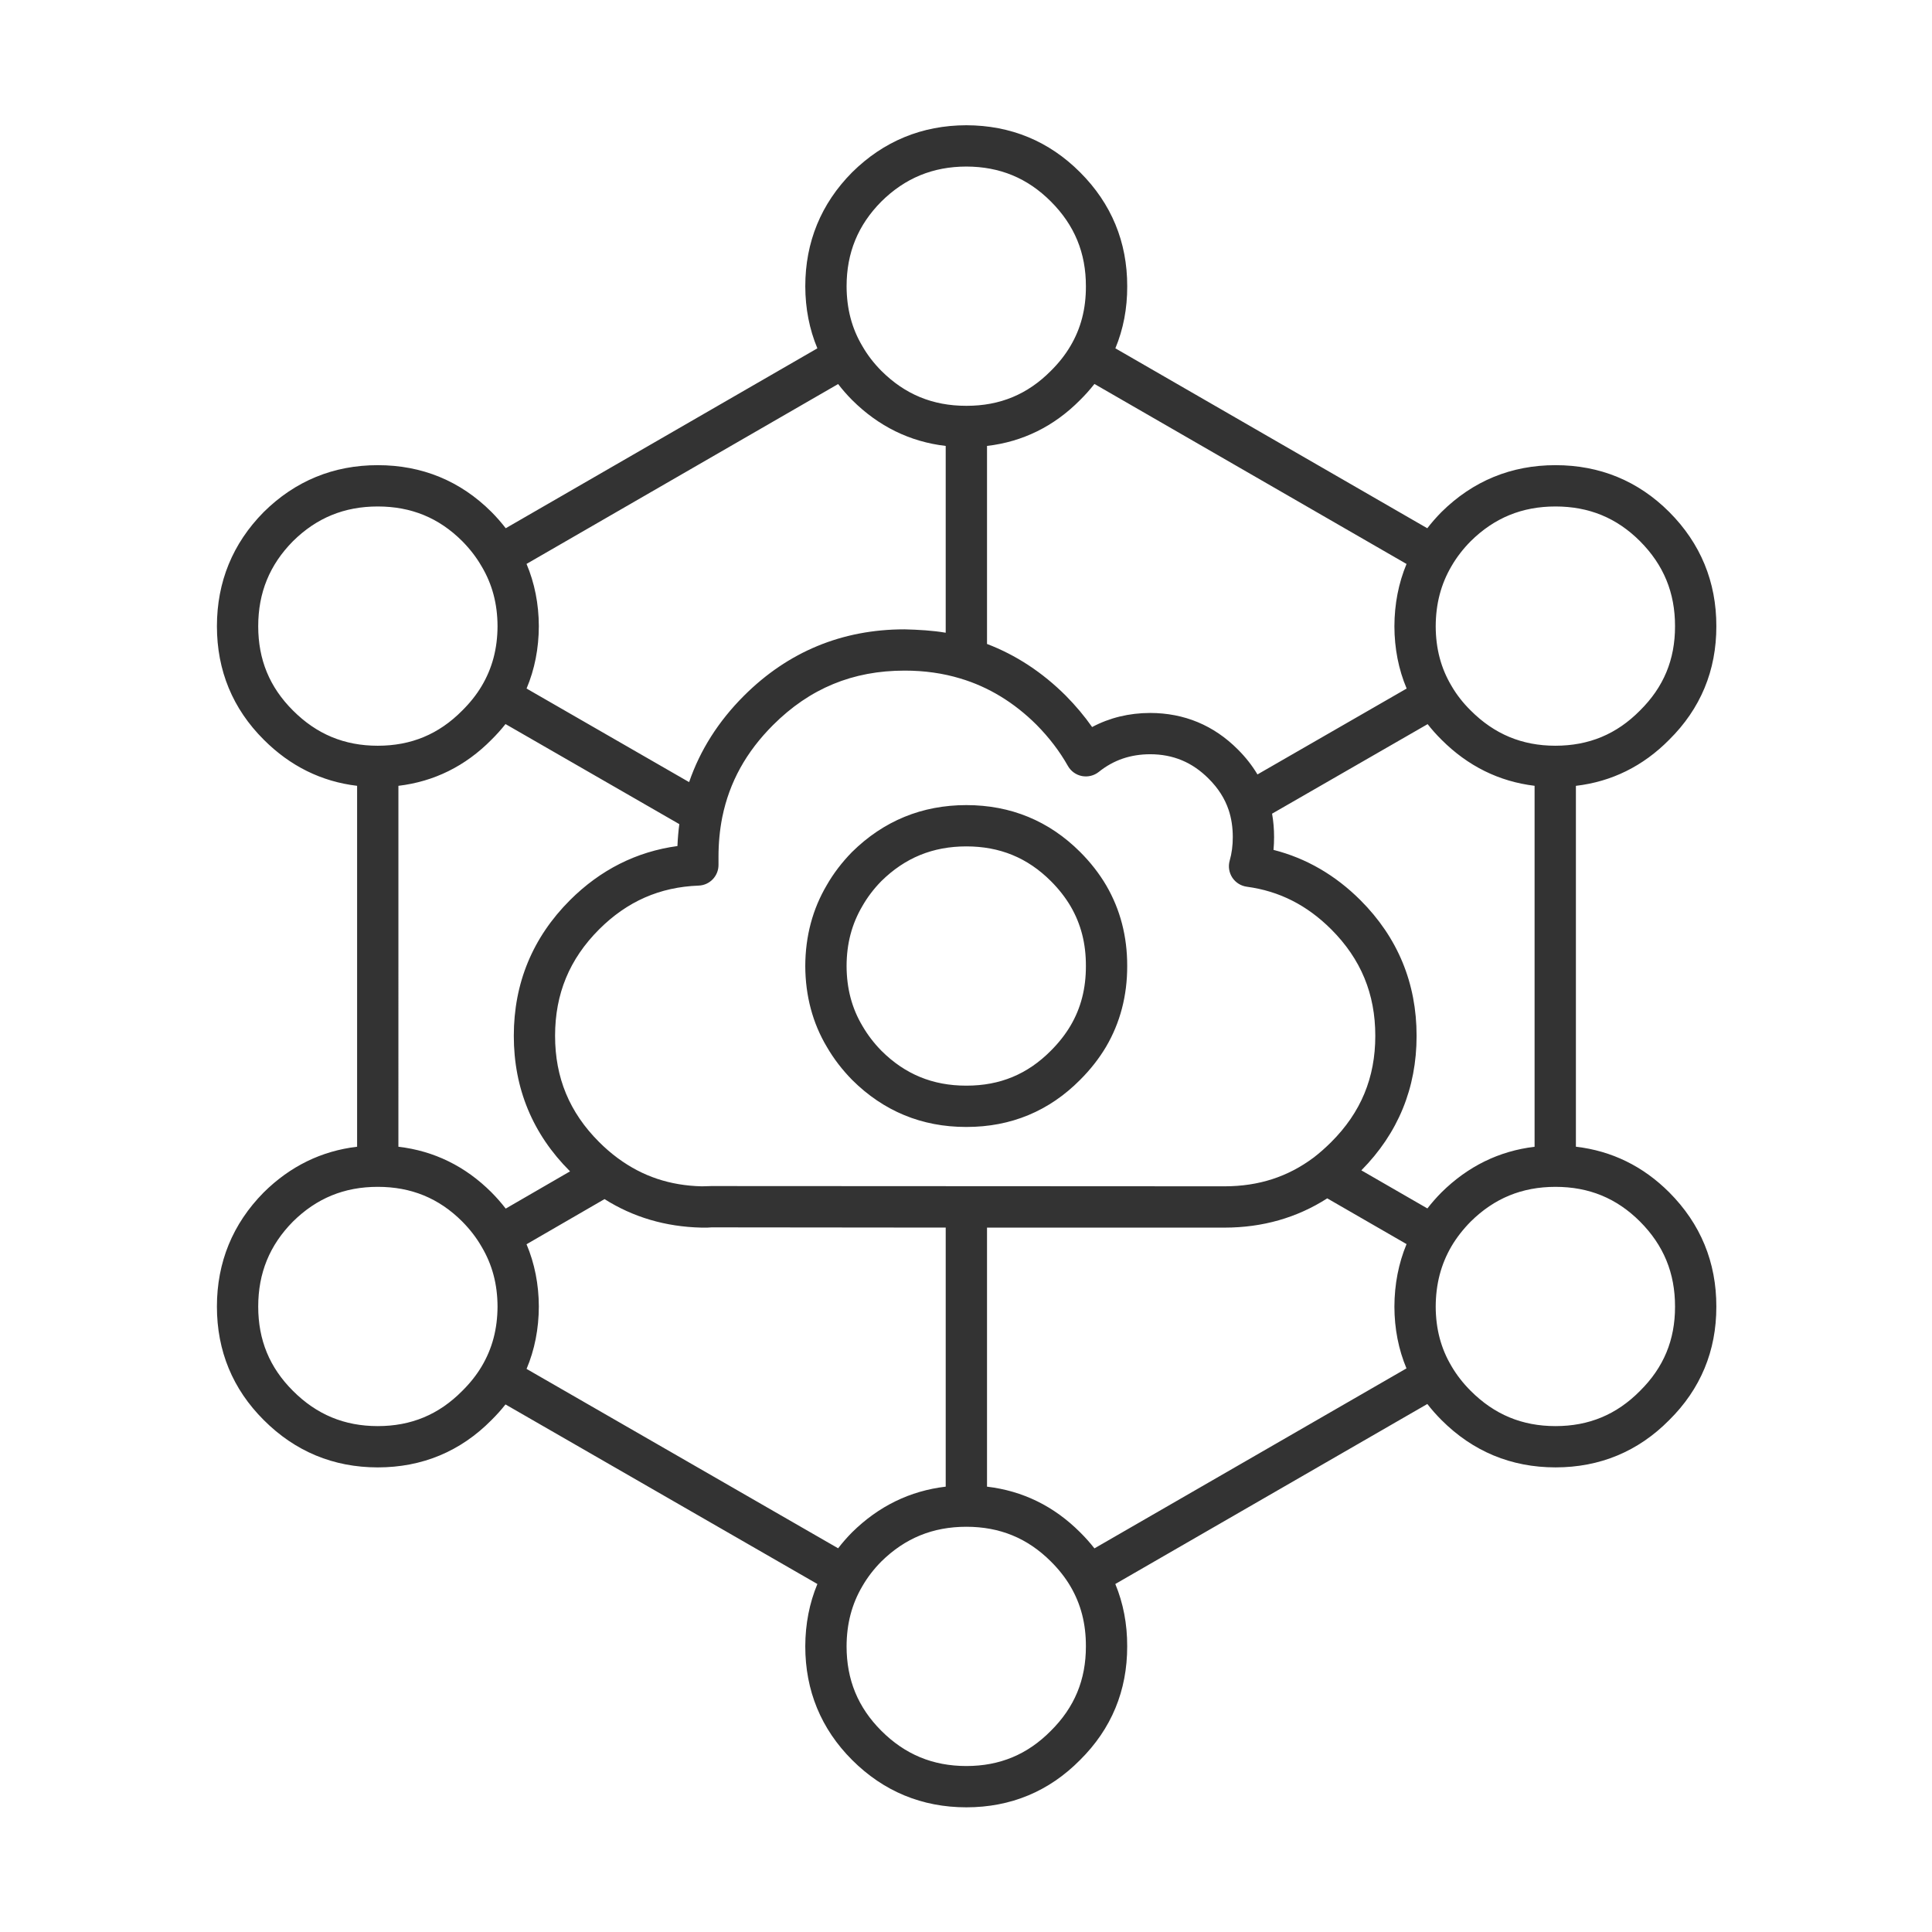
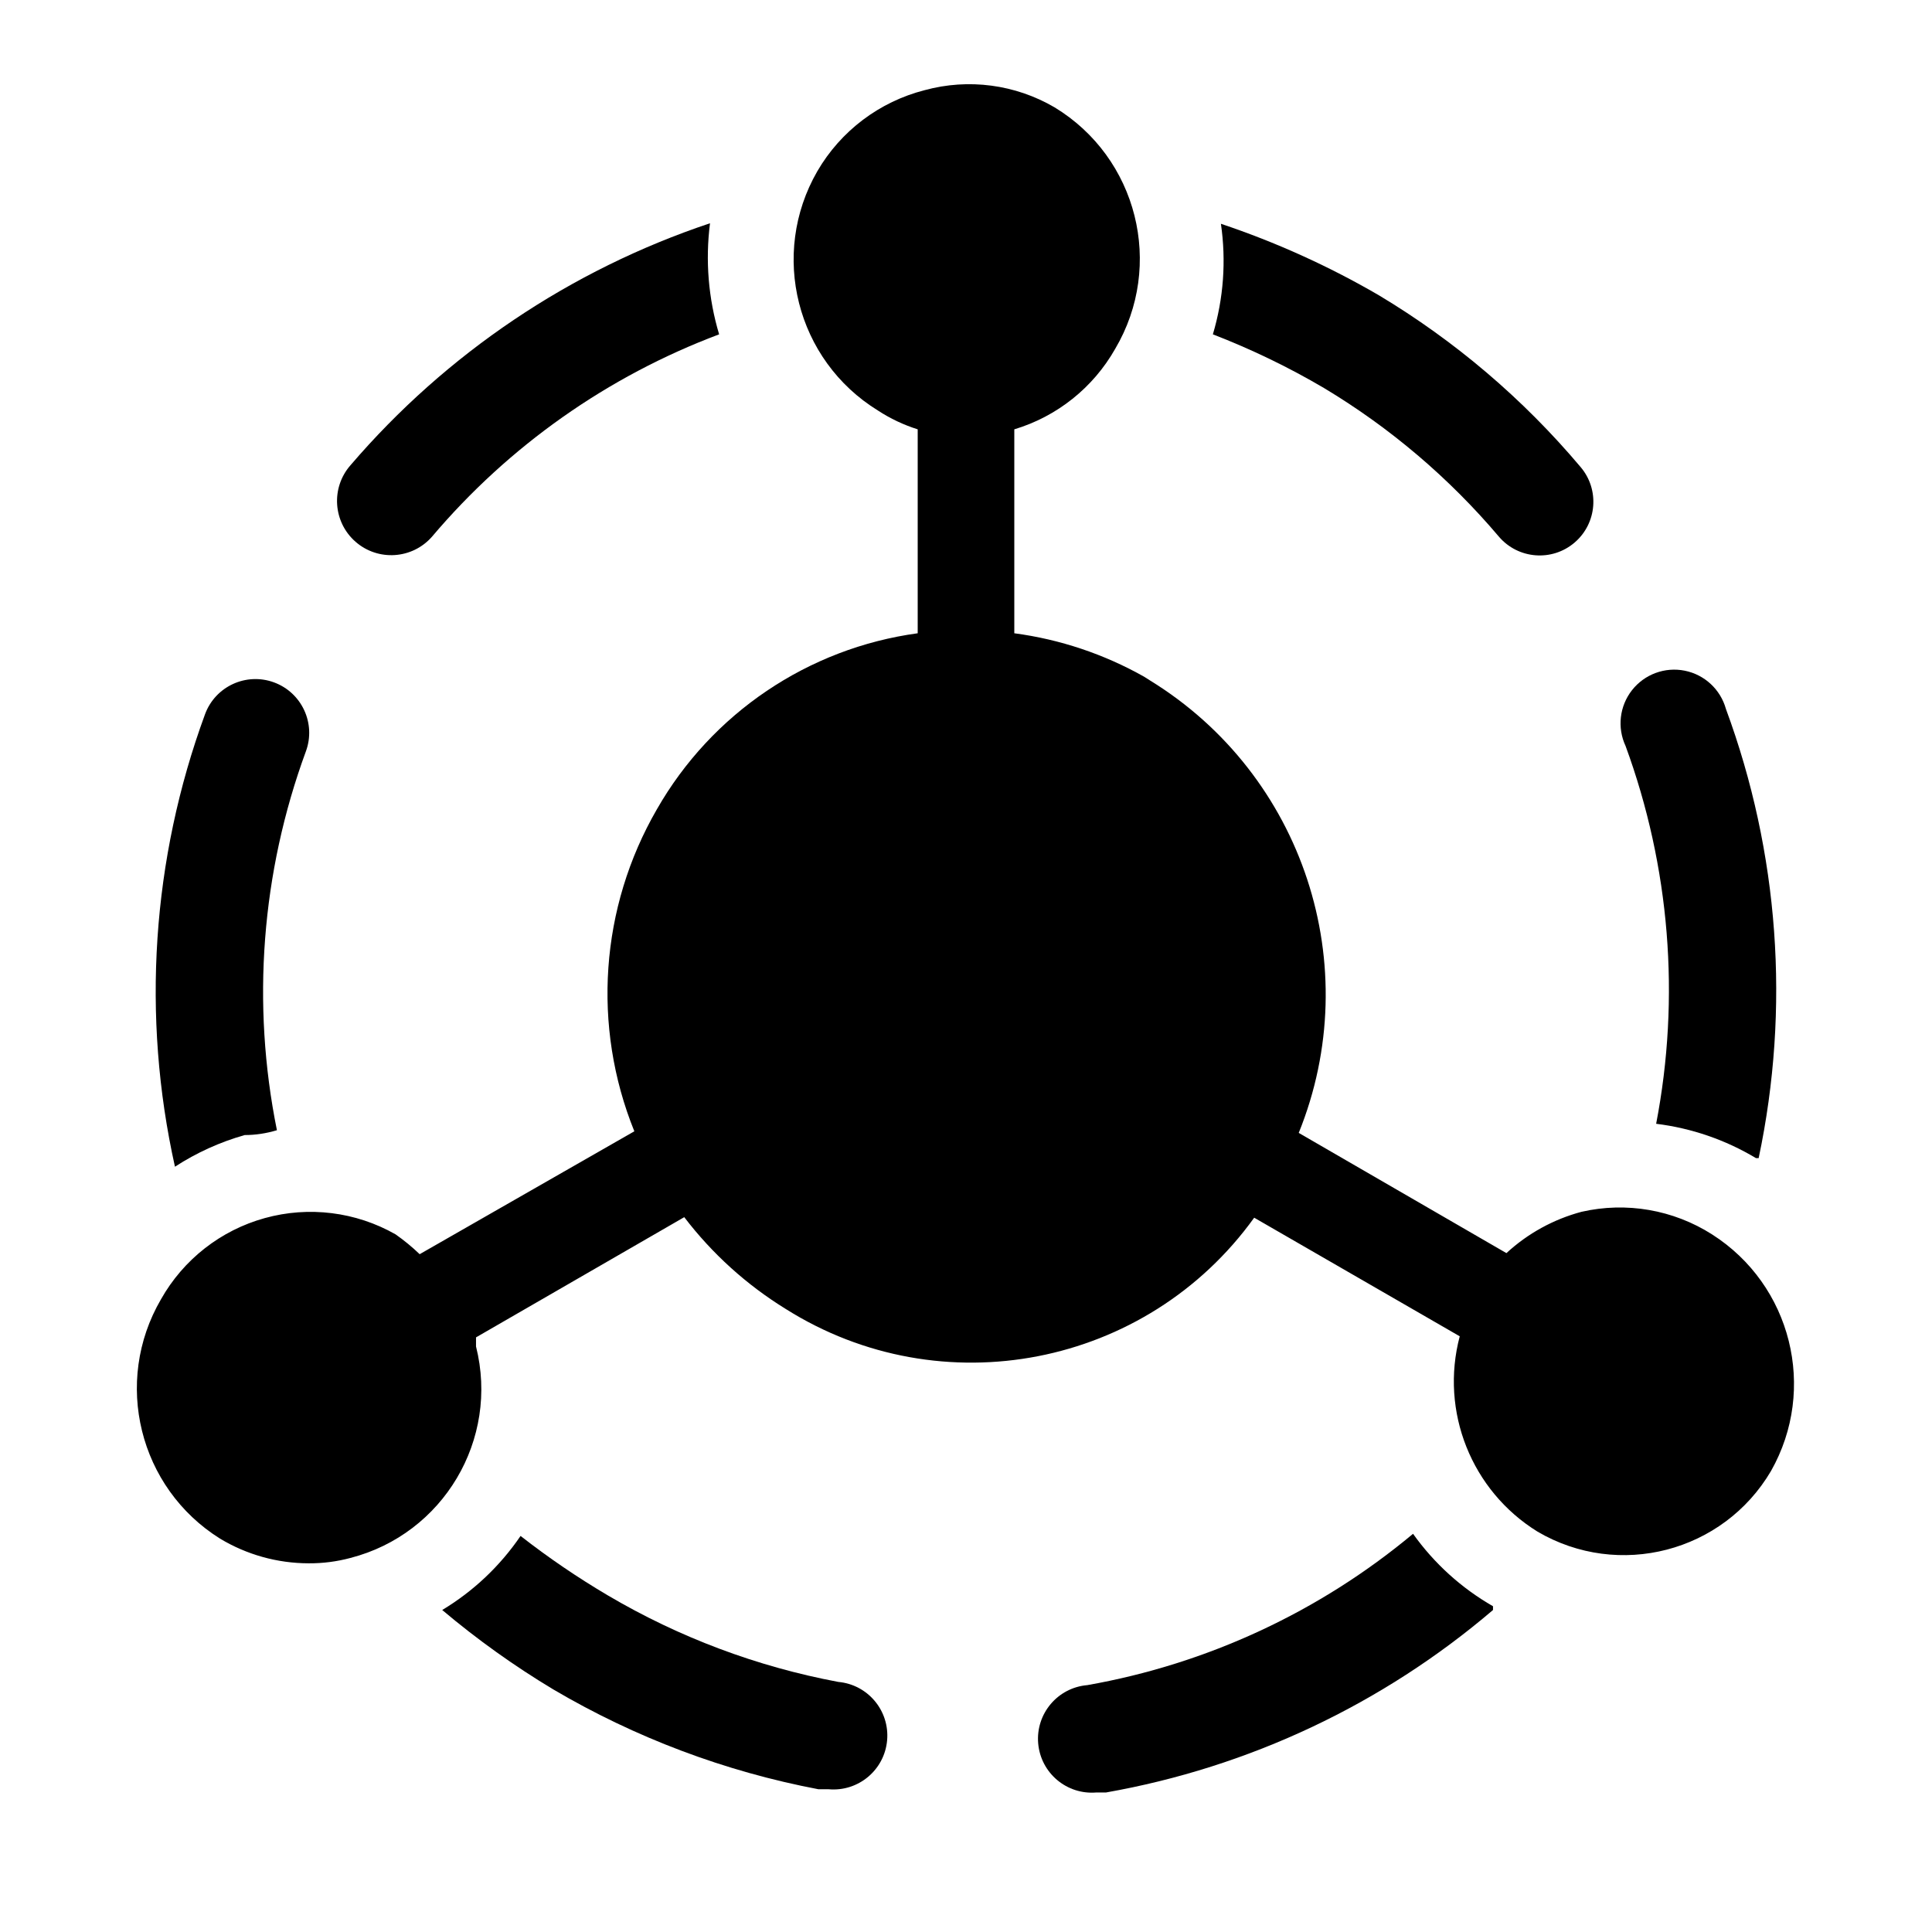
- <svg xmlns="http://www.w3.org/2000/svg" width="800px" height="800px" viewBox="0 0 512 512" enable-background="new 0 0 512 512" id="Слой_1" version="1.1" xml:space="preserve">
-   <g>
-     <g>
-       <g>
-         <g>
-           <path d="M256.099,478.959c-11.768-0.006-21.954-4.228-30.282-12.548c-8.231-8.233-12.411-18.375-12.411-30.134       c0.019-5.898,1.096-11.423,3.21-16.499L133.96,372.19c-1.136,1.438-2.387,2.832-3.733,4.162       c-8.196,8.289-18.345,12.521-30.116,12.523c-11.745-0.004-21.912-4.228-30.218-12.551c-8.228-8.203-12.406-18.32-12.408-30.062       c0.002-11.751,4.172-21.928,12.387-30.248c7.023-6.953,15.324-11.003,24.765-12.12V208.25       c-9.45-1.124-17.758-5.229-24.742-12.229c-8.228-8.203-12.406-18.32-12.408-30.06c0.002-11.751,4.172-21.928,12.387-30.251       c8.35-8.263,18.505-12.434,30.236-12.436c11.762,0.002,21.9,4.18,30.141,12.408c1.369,1.384,2.63,2.821,3.771,4.307       l82.589-47.677c-2.106-5.045-3.185-10.544-3.202-16.422c0-11.746,4.172-21.901,12.393-30.203       c8.362-8.276,18.536-12.467,30.285-12.496c11.788,0.029,21.929,4.229,30.159,12.48c8.301,8.304,12.499,18.468,12.479,30.208       c0.019,5.862-1.037,11.372-3.141,16.43l82.663,47.684c1.139-1.482,2.391-2.912,3.744-4.283       c8.35-8.263,18.505-12.434,30.231-12.436c11.765,0.002,21.907,4.18,30.144,12.408c8.304,8.336,12.502,18.52,12.483,30.272       c0.019,11.751-4.188,21.872-12.505,30.091c-6.914,6.995-15.215,11.099-24.714,12.211v95.632       c9.51,1.112,17.798,5.168,24.734,12.099c8.31,8.337,12.505,18.521,12.483,30.283c0.021,11.735-4.187,21.861-12.505,30.08       c-8.194,8.289-18.343,12.521-30.116,12.522c-11.746-0.003-21.909-4.227-30.22-12.55c-1.354-1.356-2.604-2.772-3.749-4.248       l-82.688,47.701c2.111,5.09,3.169,10.621,3.149,16.516c0.021,11.745-4.183,21.894-12.498,30.134       C278.021,474.727,267.874,478.953,256.099,478.959z M228.516,420.386c-2.782,4.736-4.144,9.938-4.164,15.908       c0,8.856,3.015,16.187,9.207,22.38c6.286,6.281,13.658,9.336,22.54,9.342c8.861-0.006,16.183-3.052,22.377-9.32       c6.286-6.229,9.313-13.546,9.298-22.409c0.019-5.977-1.323-11.171-4.104-15.904l0,0c-1.353-2.296-3.084-4.5-5.154-6.553       c-6.214-6.207-13.541-9.218-22.42-9.221c-8.895,0.003-16.272,3.021-22.563,9.229c-1.965,1.987-3.656,4.191-4.984,6.494       C228.537,420.354,228.526,420.369,228.516,420.386z M261.569,393.979c9.458,1.114,17.737,5.167,24.667,12.093       c1.374,1.36,2.646,2.787,3.801,4.263l82.692-47.698c-2.105-5.028-3.181-10.509-3.198-16.354       c0.019-5.93,1.101-11.479,3.22-16.585l-21.017-12.122c-8.022,5.144-17.125,7.74-27.147,7.756h-63.018V393.979z        M139.545,362.774l82.567,47.538c1.12-1.459,2.352-2.869,3.683-4.216c7.045-6.952,15.367-11.003,24.828-12.117v-68.654       l-62.034-0.062l-1.036,0.062c-0.095,0.005-0.188,0.005-0.283,0.005h-1.437c-9.49-0.229-18.063-2.771-25.627-7.556       l-20.669,11.965c2.145,5.087,3.239,10.618,3.261,16.501C142.776,352.163,141.686,357.698,139.545,362.774z M384.628,361.989       c0.012,0.021,0.021,0.04,0.032,0.06c1.342,2.303,3.052,4.505,5.091,6.543c6.272,6.281,13.622,9.339,22.475,9.341       c8.86-0.002,16.182-3.051,22.377-9.316c6.288-6.215,9.313-13.509,9.298-22.343c0.016-8.896-3.021-16.267-9.285-22.551       c-6.187-6.184-13.518-9.196-22.396-9.196c-0.017-0.003-0.037-0.003-0.057,0c-8.838,0.016-16.177,3.032-22.431,9.225       c-1.999,2.023-3.727,4.241-5.086,6.546c-2.784,4.773-4.147,10.004-4.169,15.985       C380.499,352.166,381.856,357.318,384.628,361.989z M100.106,314.525c-8.864,0-16.223,3.021-22.488,9.224       c-6.166,6.244-9.186,13.624-9.188,22.517c0.003,8.847,3.012,16.15,9.2,22.321c6.275,6.286,13.625,9.344,22.479,9.346       c8.859-0.002,16.183-3.051,22.377-9.316c2.079-2.055,3.79-4.214,5.137-6.466c0-0.006,0.005-0.011,0.008-0.017       c2.819-4.725,4.198-9.92,4.221-15.894c-0.021-5.91-1.4-11.108-4.224-15.85c-0.002-0.008-0.005-0.013-0.01-0.02       c0-0.003,0-0.003,0-0.003c-0.003-0.005-0.006-0.008-0.009-0.01c-0.002-0.006,0-0.003-0.008-0.014       c-0.005-0.008-0.012-0.02-0.017-0.027c0-0.002,0-0.002,0-0.002c-1.331-2.314-3.047-4.537-5.094-6.605       C116.313,317.538,108.985,314.525,100.106,314.525z M105.58,303.896c9.455,1.111,17.735,5.167,24.667,12.093       c1.369,1.379,2.625,2.816,3.77,4.302l17.051-9.871c-0.011-0.012-0.021-0.021-0.032-0.032       c-9.869-9.856-14.875-21.929-14.872-35.879c-0.003-13.969,5-26.064,14.872-35.944c8.079-8.065,17.646-12.879,28.494-14.354       c0.08-1.956,0.246-3.896,0.497-5.81l-46.063-26.517c-1.138,1.438-2.386,2.83-3.735,4.163       c-6.897,6.979-15.181,11.078-24.646,12.205L105.58,303.896L105.58,303.896z M360.773,310.154l17.499,10.094       c1.134-1.461,2.373-2.875,3.715-4.23c7.005-6.935,15.281-10.987,24.694-12.112v-95.661       c-9.425-1.139-17.703-5.236-24.677-12.222c-1.321-1.31-2.547-2.688-3.669-4.12l-41.224,23.731       c0.36,2.01,0.537,4.088,0.534,6.218c0.003,1.142-0.051,2.27-0.152,3.38c8.622,2.187,16.354,6.653,23.04,13.327       c9.878,9.886,14.884,21.981,14.878,35.953C375.419,288.346,370.493,300.338,360.773,310.154z M163.798,306.979       c6.503,4.783,13.753,7.204,22.173,7.409l2.104-0.057c0.12-0.011,0.326,0,0.363-0.014l136.144,0.067       c8.979-0.015,16.677-2.496,23.51-7.591c0.049-0.038,0.098-0.075,0.147-0.11c1.523-1.178,3.073-2.549,4.554-4.029       c7.862-7.85,11.68-17.052,11.674-28.146c0.006-11.12-3.813-20.349-11.671-28.215c-6.46-6.445-13.778-10.144-22.377-11.303       c-1.573-0.212-2.978-1.096-3.849-2.422c-0.871-1.329-1.122-2.968-0.689-4.493c0.552-1.933,0.823-4.026,0.82-6.226       c0.003-2.564-0.36-4.97-1.085-7.166c-1.034-3.078-2.771-5.799-5.311-8.326c-4.332-4.354-9.401-6.466-15.507-6.477       c-5.231,0.016-9.689,1.544-13.603,4.682c-1.257,1.002-2.892,1.399-4.464,1.102c-1.576-0.306-2.939-1.288-3.729-2.687       c-2.161-3.837-4.951-7.497-8.293-10.88c-5.942-5.921-12.741-10.064-20.183-12.283c-0.011,0-0.021-0.005-0.032-0.01       c-4.563-1.385-9.506-2.085-14.686-2.085c-0.029,0-0.057,0-0.083,0c-13.736,0-25.127,4.714-34.842,14.407       c-7.159,7.155-11.566,15.134-13.462,24.384c-0.014,0.075-0.026,0.145-0.043,0.219c-0.642,3.267-0.968,6.741-0.968,10.307       c-0.011,0.756-0.011,1.439,0,2.118c0.038,2.972-2.298,5.431-5.267,5.539c-10.313,0.388-18.94,4.185-26.376,11.604       c-7.853,7.861-11.668,17.09-11.665,28.207c-0.003,11.097,3.813,20.299,11.668,28.144c1.548,1.55,3.173,2.958,4.829,4.186       C163.67,306.884,163.736,306.932,163.798,306.979z M139.545,182.47l43.078,24.8c2.897-8.453,7.762-16.122,14.528-22.882       c11.708-11.687,26.03-17.607,42.57-17.607c3.74,0.103,7.379,0.297,10.9,0.897v-49.5c-9.472-1.105-17.791-5.184-24.799-12.162       c-1.347-1.356-2.584-2.772-3.712-4.24l-82.572,47.667c2.145,5.084,3.236,10.609,3.258,16.496       C142.776,171.862,141.686,177.393,139.545,182.47z M304.795,188.94c9.055,0.018,16.874,3.273,23.257,9.685       c2.047,2.041,3.783,4.253,5.189,6.609l39.537-22.763c-2.139-5.065-3.229-10.591-3.247-16.493       c0.019-5.91,1.098-11.436,3.215-16.522l-82.709-47.704c-1.16,1.479-2.438,2.913-3.821,4.279       c-6.9,6.962-15.181,11.041-24.646,12.146v52.479c7.659,2.915,14.678,7.521,20.898,13.727c2.604,2.634,4.929,5.405,6.954,8.29       C294.057,190.207,299.204,188.957,304.795,188.94z M100.106,134.22c-8.864,0.003-16.223,3.02-22.488,9.224       c-6.166,6.247-9.186,13.627-9.188,22.52c0.003,8.845,3.012,16.148,9.2,22.317c6.275,6.29,13.625,9.345,22.477,9.348       c8.862-0.003,16.186-3.051,22.38-9.316c2.085-2.063,3.801-4.225,5.142-6.478c0-0.002,0-0.002,0-0.002       c0-0.003,0-0.003,0.003-0.003c2.819-4.725,4.198-9.921,4.221-15.891c-0.021-5.913-1.4-11.111-4.218-15.848       c-0.016-0.026-0.031-0.051-0.048-0.074c-1.334-2.319-3.05-4.545-5.094-6.61C116.313,137.234,108.982,134.223,100.106,134.22z        M384.729,181.882c1.316,2.255,2.998,4.403,5.003,6.386c6.274,6.289,13.604,9.344,22.428,9.359       c8.929-0.003,16.249-3.055,22.438-9.316c6.291-6.215,9.315-13.507,9.301-22.343c0-0.006,0-0.011,0-0.019       c0.016-8.877-3.021-16.248-9.285-22.532c-6.187-6.184-13.518-9.194-22.396-9.197c-8.861,0.003-16.217,3.02-22.485,9.224       c-1.999,2.022-3.715,4.246-5.058,6.565c-0.008,0.013-0.016,0.029-0.025,0.045c-2.785,4.751-4.15,9.958-4.172,15.925       c0.021,5.947,1.399,11.143,4.215,15.839C384.705,181.839,384.719,181.86,384.729,181.882z M256.096,107.544       c0.04,0.003,0.057,0,0.081,0c8.835,0,16.131-3.03,22.305-9.256c2.103-2.078,3.832-4.274,5.179-6.567       c0.006-0.011,0.011-0.019,0.018-0.026c2.772-4.687,4.114-9.858,4.097-15.805c0.016-8.873-3.019-16.221-9.276-22.483       c-6.203-6.215-13.533-9.247-22.414-9.27c-8.867,0.021-16.252,3.06-22.543,9.291c-6.168,6.23-9.188,13.583-9.188,22.449       c0.021,5.943,1.38,11.125,4.159,15.812c0.002,0,0.002,0.003,0.005,0.006l0,0c0.014,0.024,0.025,0.049,0.04,0.069       c1.322,2.303,3.012,4.499,5.021,6.524c6.243,6.221,13.593,9.256,22.438,9.256C256.043,107.544,256.069,107.547,256.096,107.544       L256.096,107.544z M256.177,298.654c-0.061,0-0.121,0-0.181,0c-11.708,0-21.863-4.194-30.173-12.47       c-2.67-2.723-4.903-5.646-6.688-8.729c-3.765-6.292-5.703-13.535-5.73-21.463c0.027-7.869,1.94-15.06,5.688-21.404       c1.75-3.073,4.014-6.047,6.681-8.775c8.395-8.282,18.574-12.451,30.322-12.453l0,0c11.765,0.002,21.903,4.18,30.141,12.411       c2.759,2.754,5.092,5.747,6.94,8.897c3.704,6.357,5.566,13.526,5.543,21.32c0.023,7.854-1.868,15.075-5.614,21.438       c-1.854,3.113-4.159,6.052-6.874,8.756C278.035,294.451,267.914,298.654,256.177,298.654z M256.096,224.303       c-8.892,0.003-16.271,3.022-22.563,9.232c-1.948,1.992-3.646,4.216-4.974,6.546c-2.822,4.781-4.187,9.966-4.207,15.911       c0.021,5.981,1.399,11.199,4.218,15.916c1.368,2.355,3.044,4.548,5.027,6.566c6.224,6.199,13.572,9.234,22.419,9.234       c0.046,0,0.091,0,0.14,0c8.856,0,16.152-3.027,22.326-9.255c2.084-2.079,3.829-4.294,5.2-6.605       c2.769-4.691,4.109-9.886,4.092-15.86c0.019-5.937-1.308-11.094-4.046-15.799c-1.369-2.33-3.13-4.585-5.23-6.683       C272.302,227.317,264.975,224.306,256.096,224.303z" fill="#333333" />
-         </g>
-       </g>
-     </g>
-   </g>
+ <svg xmlns="http://www.w3.org/2000/svg" fill="#000000" width="800px" height="800px" viewBox="0 0 36 36" version="1.1" preserveAspectRatio="xMidYMid meet">
+   <path d="M30.86,20.94a4.74,4.74,0,0,1,1.86.64h.05a15.12,15.12,0,0,0-.61-8.37,1,1,0,1,0-1.87.69A13.19,13.19,0,0,1,30.86,20.94Z" />
+   <path d="M26.33,28.58a13,13,0,0,1-6.07,2.82,1,1,0,1,0,.17,2h.18A15.16,15.16,0,0,0,27.82,30v-.07A4.7,4.7,0,0,1,26.33,28.58Z" />
+   <path d="M15.62,31.34a13.27,13.27,0,0,1-4.29-1.61A15.09,15.09,0,0,1,9.7,28.62,4.69,4.69,0,0,1,8.24,30a15.9,15.9,0,0,0,2.07,1.48,15.4,15.4,0,0,0,4.94,1.86h.19a1,1,0,0,0,.18-2Z" />
+   <path d="M4.56,21.15q.3,0,.6-.09A13,13,0,0,1,5.7,14a1,1,0,0,0-1.88-.69,15,15,0,0,0-.56,8.43A4.77,4.77,0,0,1,4.56,21.15Z" />
+   <path d="M31.9,23a3.2,3.2,0,0,0-2.43-.42,3.33,3.33,0,0,0-1.4.77L24.2,21.11a6.87,6.87,0,0,0-2.77-8.43l-.11-.07a6.73,6.73,0,0,0-2.42-.81V8a3.23,3.23,0,0,0,1.88-1.5A3.3,3.3,0,0,0,19.65,2a3.15,3.15,0,0,0-2.42-.32,3.24,3.24,0,0,0-2,1.51,3.3,3.3,0,0,0,1.13,4.46A3,3,0,0,0,17.1,8v3.8a6.63,6.63,0,0,0-4.86,3.28,6.85,6.85,0,0,0-.42,6l-4,2.29A3.79,3.79,0,0,0,7.37,23,3.2,3.2,0,0,0,3,24.21H3a3.3,3.3,0,0,0,1.1,4.46,3.21,3.21,0,0,0,1.65.46,2.93,2.93,0,0,0,.78-.1,3.25,3.25,0,0,0,2.34-3.94l0-.17,3.88-2.24a7,7,0,0,0,1.89,1.71,6.49,6.49,0,0,0,8.73-1.7l3.83,2.21a3.29,3.29,0,0,0,1.45,3.64A3.18,3.18,0,0,0,33,27.41,3.3,3.3,0,0,0,31.9,23Z" />
+   <path d="M8.05,10A13,13,0,0,1,13.4,6.23a5,5,0,0,1-.17-2.07,15.15,15.15,0,0,0-6.7,4.51A1,1,0,0,0,8.05,10Z" />
+   <path d="M24.67,7.23A13.11,13.11,0,0,1,27.93,10a1,1,0,1,0,1.52-1.3,15,15,0,0,0-3.76-3.2,15.87,15.87,0,0,0-2.94-1.33,4.79,4.79,0,0,1-.15,2.06A14.1,14.1,0,0,1,24.67,7.23Z" />
+   <rect width="36" height="36" fill-opacity="0" />
</svg>
